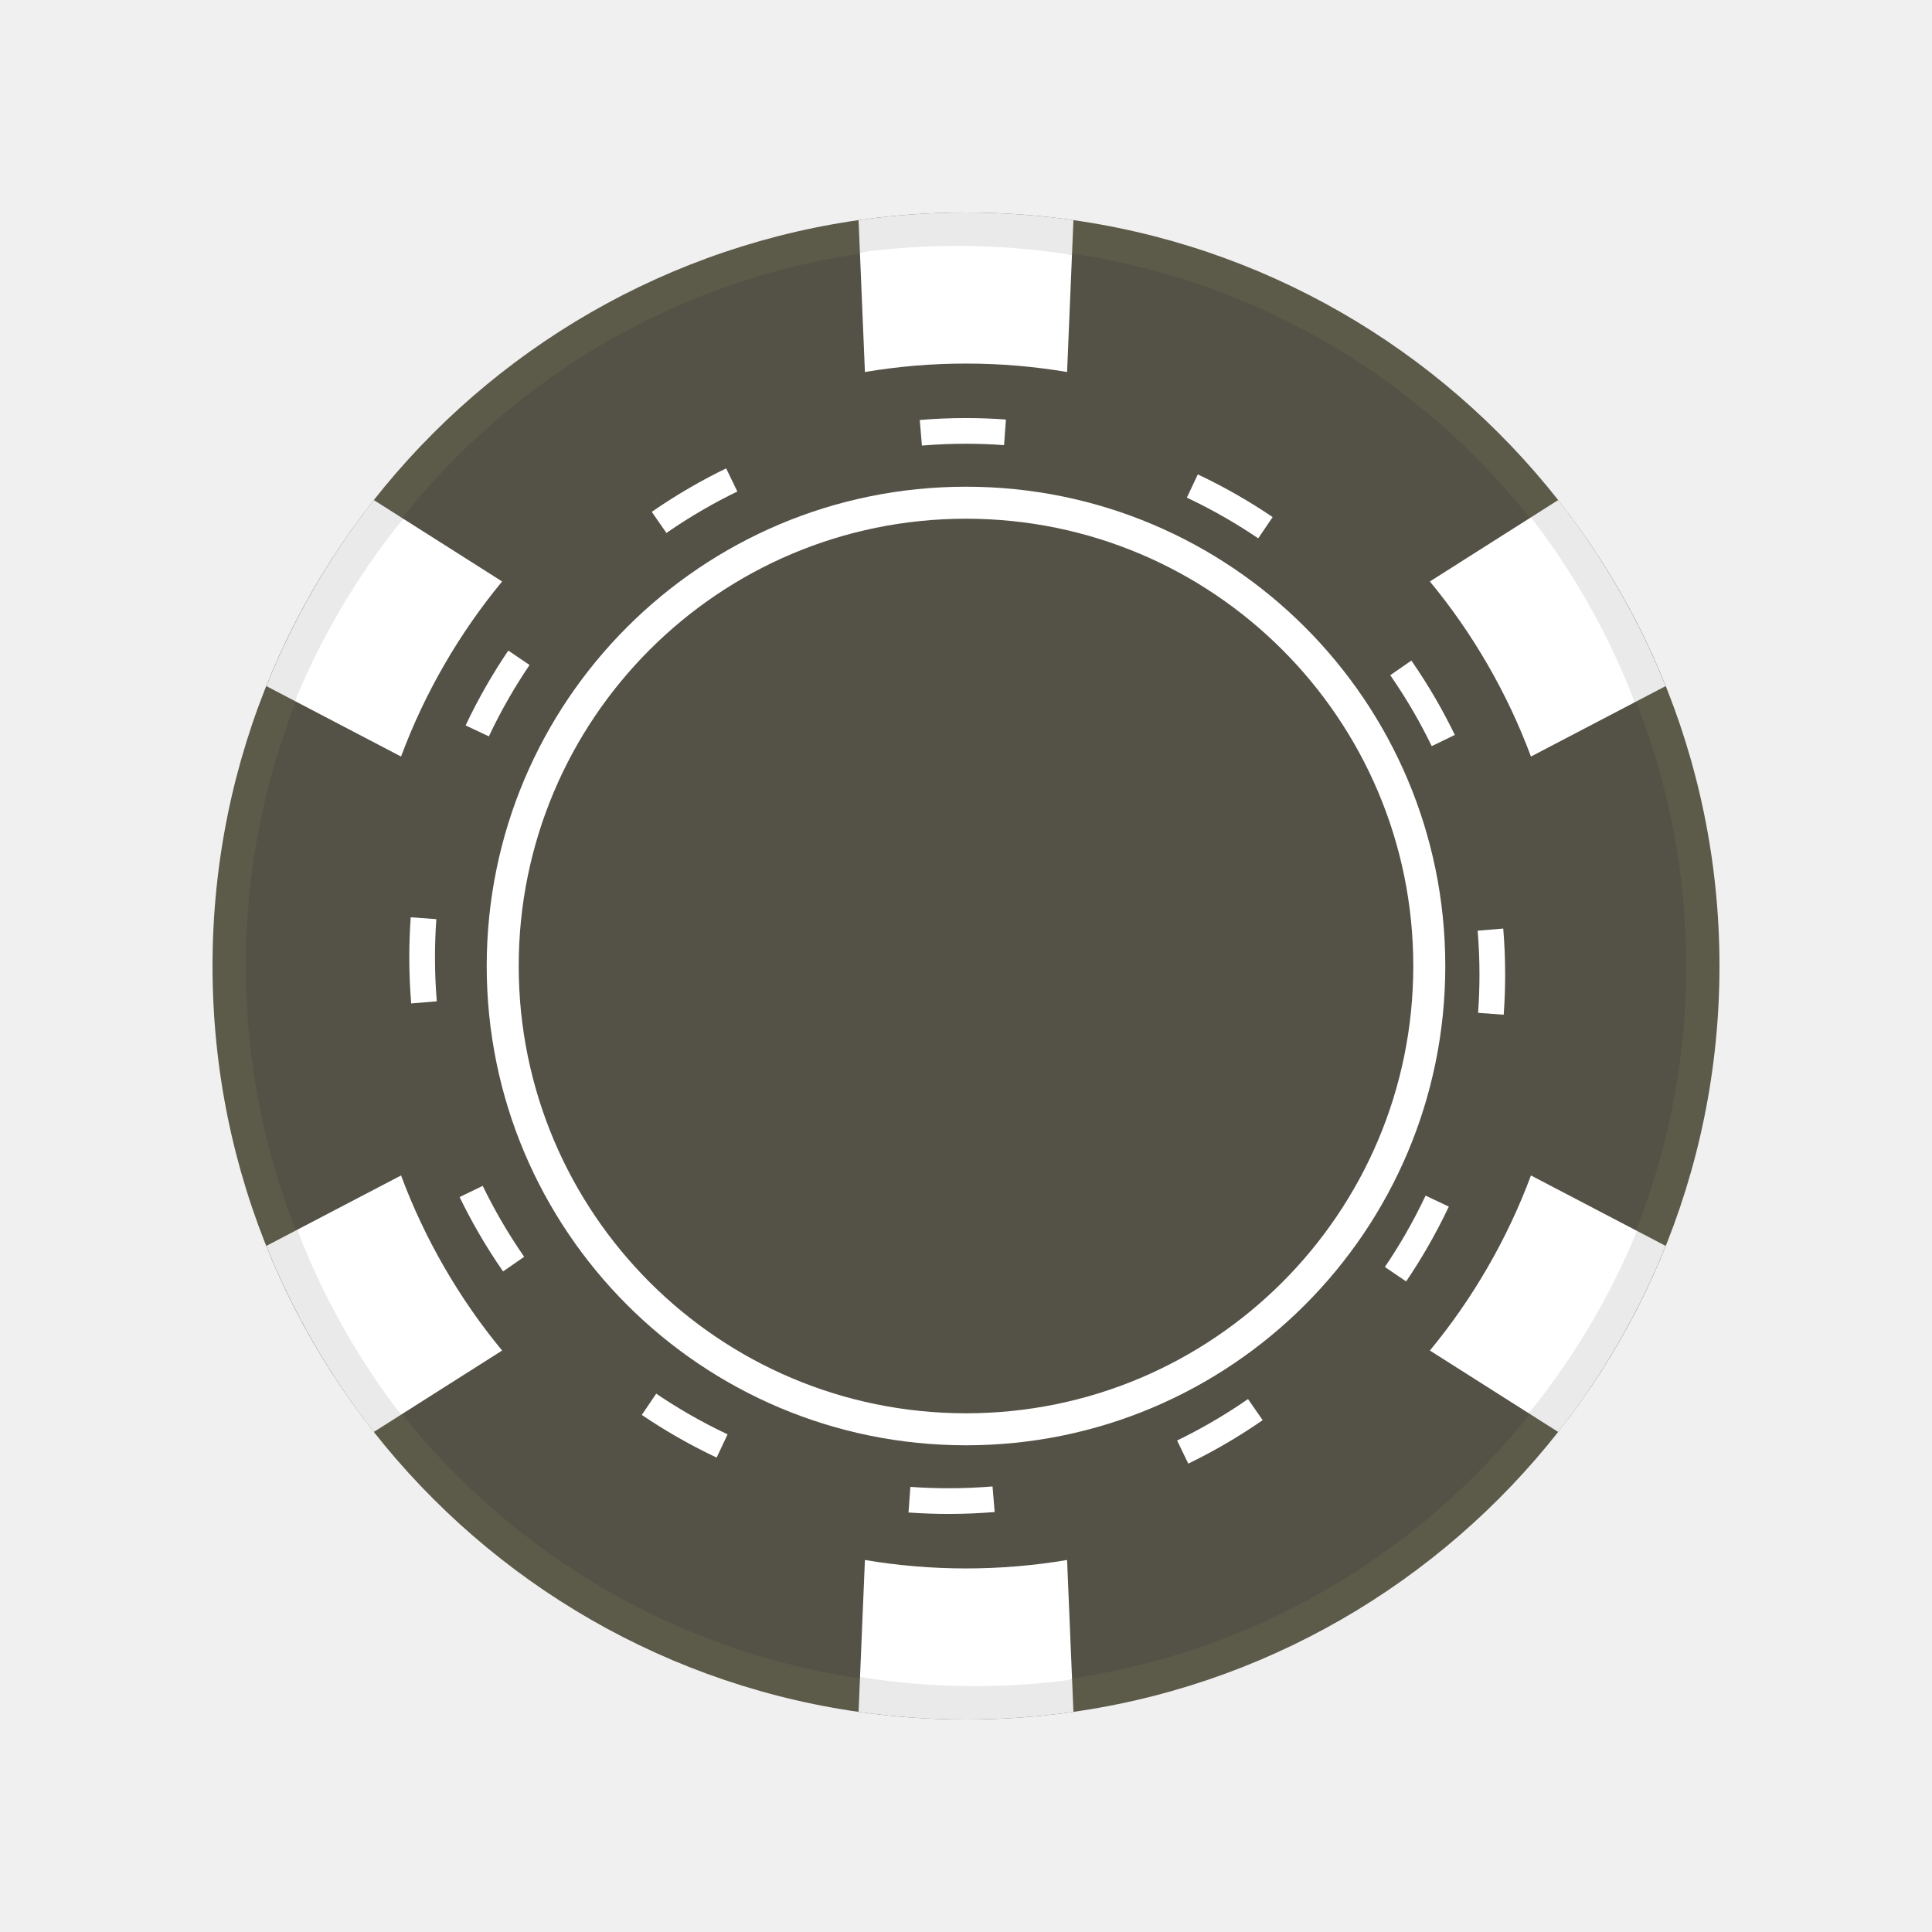
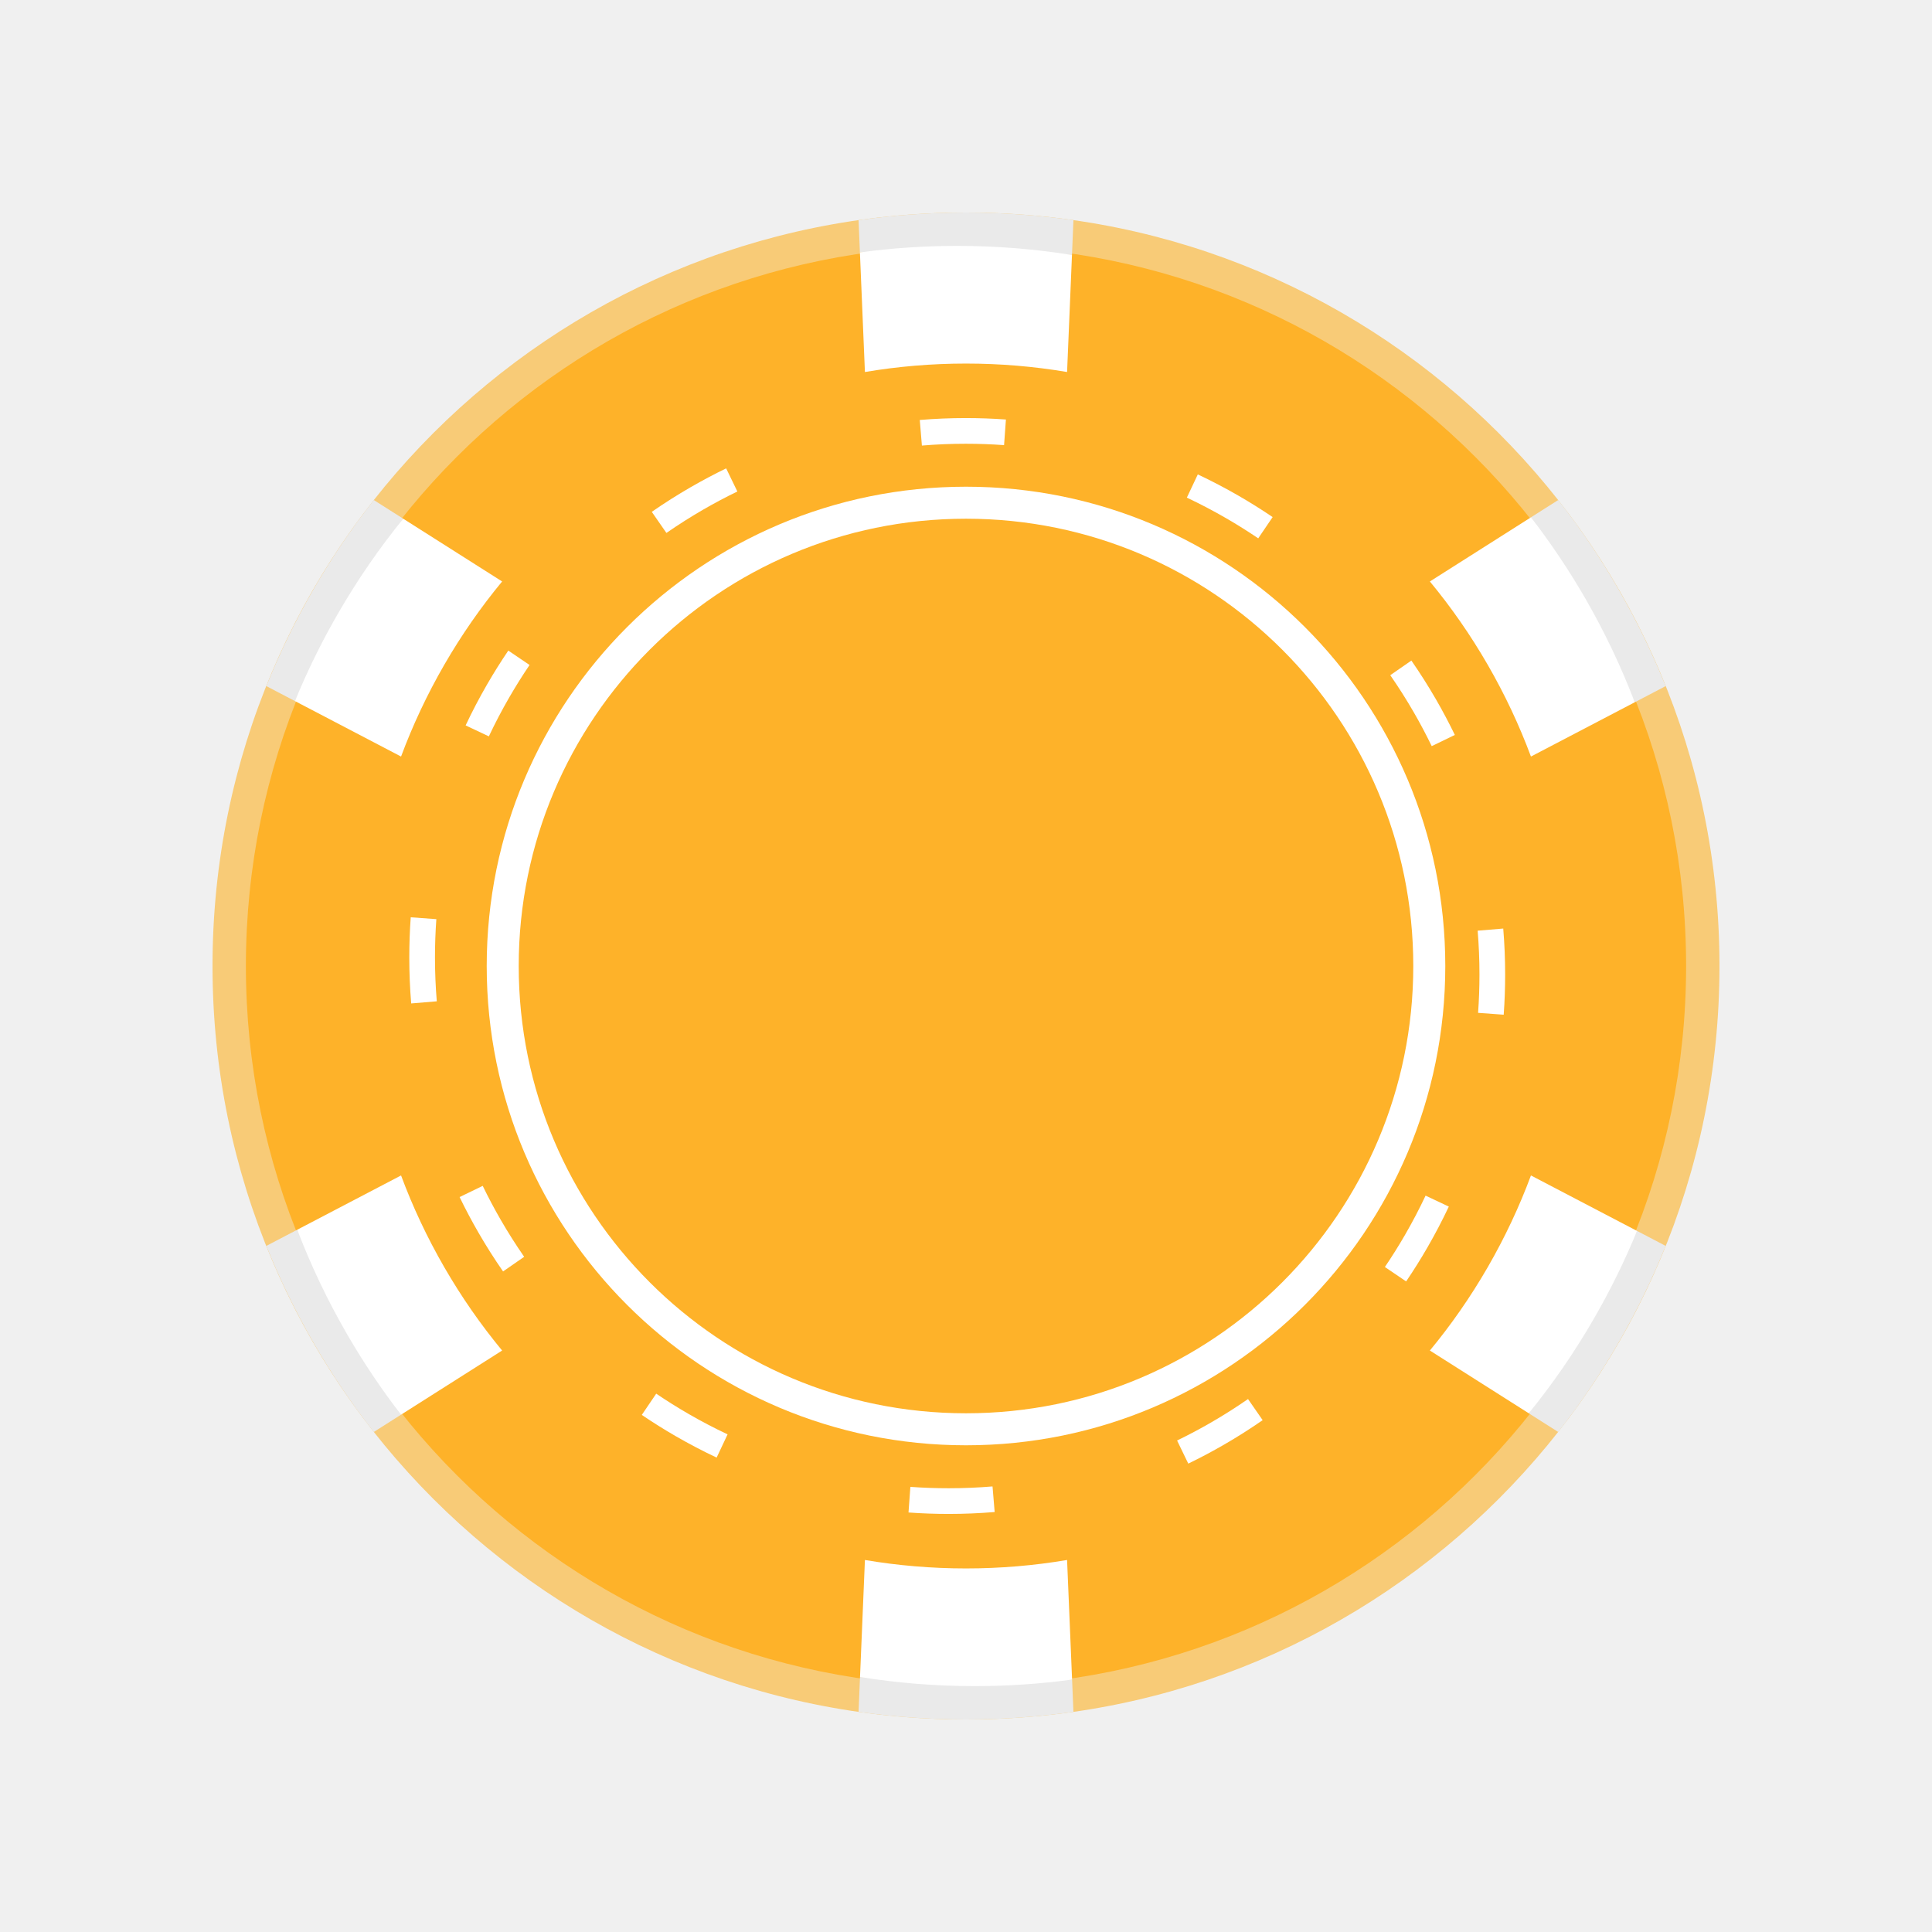
<svg xmlns="http://www.w3.org/2000/svg" version="1.1" x="0px" y="0px" viewBox="0 0 2200 2200" style="enable-background:new 0 0 2200 2200;" xml:space="preserve">
  <g id="Background">
    <rect style="fill:transparent;" width="2200" height="2200" />
  </g>
  <g id="Objects">
    <g>
-       <circle style="fill:#5c5a49;" cx="1100" cy="1100" r="858" />
-       <circle style="fill:#545146;" cx="1100" cy="1100" r="820" />
+       <circle style="fill:#f9c360d6;" cx="1100" cy="1100" r="858" />
+       <circle style="fill:#feb229;" cx="1100" cy="1100" r="820" />
      <path style="fill:#FFFFFF;" d="M1100,554.22c-301.43,0-545.78,244.35-545.78,545.78s244.35,545.78,545.78,545.78    s545.78-244.35,545.78-545.78S1401.43,554.22,1100,554.22z M1100,1609.33c-281.3,0-509.33-228.03-509.33-509.33    S818.7,590.67,1100,590.67S1609.33,818.7,1609.33,1100S1381.3,1609.33,1100,1609.33z" />
      <path style="fill:#EAEAEA;" d="M979.2,287.43l-1.54-36.77c39.96-5.71,80.8-8.66,122.34-8.66s82.38,2.95,122.34,8.66l-1.66,39.7    L979.2,287.43z" />
      <path style="fill:#FFFFFF;" d="M1049.787,507.376l-2.424-29.146c17.307-1.439,34.932-2.169,52.386-2.169    c15.222,0,30.601,0.555,45.711,1.649l-2.114,29.171c-14.409-1.044-29.078-1.573-43.598-1.573    C1083.1,505.308,1066.291,506.003,1049.787,507.376z" />
      <path style="fill:#FFFFFF;" d="M758.862,606.879l-16.672-24.029c14.269-9.9,29.167-19.344,44.283-28.071    c13.183-7.611,26.779-14.82,40.412-21.427l12.755,26.32c-13.001,6.301-25.969,13.176-38.543,20.436    C786.679,588.431,772.469,597.438,758.862,606.879z" />
      <path style="fill:#FFFFFF;" d="M556.666,838.513l-26.453-12.474c7.407-15.708,15.588-31.336,24.315-46.452    c7.611-13.183,15.781-26.224,24.284-38.762l24.206,16.416c-8.109,11.957-15.901,24.395-23.161,36.97    C571.532,808.629,563.729,823.534,556.666,838.513z" />
      <path style="fill:#FFFFFF;" d="M497.376,1140.213l-29.146,2.424c-1.439-17.307-2.169-34.932-2.169-52.386    c0-15.222,0.555-30.601,1.649-45.711l29.171,2.114c-1.044,14.409-1.573,29.078-1.573,43.598    C495.308,1106.9,496.003,1123.709,497.376,1140.213z" />
      <path style="fill:#FFFFFF;" d="M596.879,1431.138l-24.029,16.672c-9.9-14.269-19.344-29.167-28.071-44.283    c-7.611-13.183-14.82-26.779-21.427-40.412l26.32-12.755c6.301,13.001,13.176,25.969,20.436,38.543    C578.431,1403.321,587.438,1417.531,596.879,1431.138z" />
      <path style="fill:#FFFFFF;" d="M828.513,1633.334l-12.474,26.453c-15.708-7.407-31.336-15.588-46.452-24.315    c-13.183-7.611-26.224-15.781-38.762-24.284l16.416-24.206c11.957,8.109,24.395,15.901,36.97,23.161    C798.629,1618.468,813.534,1626.271,828.513,1633.334z" />
      <path style="fill:#FFFFFF;" d="M1130.213,1692.624l2.424,29.146c-17.307,1.439-34.932,2.169-52.386,2.169    c-15.222,0-30.601-0.555-45.711-1.649l2.114-29.171c14.409,1.044,29.078,1.573,43.598,1.573    C1096.9,1694.692,1113.709,1693.997,1130.213,1692.624z" />
      <path style="fill:#FFFFFF;" d="M1421.138,1593.121l16.672,24.029c-14.269,9.9-29.167,19.344-44.283,28.071    c-13.183,7.611-26.779,14.82-40.412,21.427l-12.755-26.32c13.001-6.301,25.969-13.176,38.543-20.436    C1393.321,1611.569,1407.531,1602.562,1421.138,1593.121z" />
      <path style="fill:#FFFFFF;" d="M1623.334,1361.487l26.453,12.474c-7.407,15.708-15.588,31.336-24.315,46.452    c-7.611,13.183-15.781,26.224-24.284,38.762l-24.206-16.416c8.109-11.957,15.901-24.395,23.161-36.97    C1608.468,1391.371,1616.271,1376.466,1623.334,1361.487z" />
      <path style="fill:#FFFFFF;" d="M1682.624,1059.787l29.146-2.424c1.439,17.307,2.169,34.932,2.169,52.386    c0,15.222-0.555,30.601-1.649,45.711l-29.171-2.114c1.044-14.409,1.573-29.078,1.573-43.598    C1684.692,1093.1,1683.997,1076.291,1682.624,1059.787z" />
      <path style="fill:#FFFFFF;" d="M1583.121,768.862l24.029-16.672c9.9,14.269,19.344,29.167,28.071,44.283    c7.611,13.183,14.82,26.779,21.427,40.412l-26.32,12.755c-6.301-13.001-13.176-25.969-20.436-38.543    C1601.569,796.679,1592.562,782.469,1583.121,768.862z" />
      <path style="fill:#FFFFFF;" d="M1351.487,566.666l12.474-26.453c15.708,7.407,31.336,15.588,46.452,24.315    c13.183,7.611,26.224,15.781,38.762,24.284l-16.416,24.206c-11.957-8.109-24.395-15.901-36.97-23.161    C1381.371,581.532,1366.466,573.729,1351.487,566.666z" />
      <path style="fill:#FFFFFF;" d="M1220.68,290.36l-5.58,133.26c-37.42-6.33-75.88-9.62-115.1-9.62s-77.68,3.29-115.1,9.62    l-5.7-136.19c36.23-4.9,73.22-7.43,110.8-7.43C1134.48,280,1178.13,283.54,1220.68,290.36z" />
      <path style="fill:#EAEAEA;" d="M335.894,798.331L303.28,781.28c15.035-37.461,32.9-74.305,53.67-110.28    s43.745-69.868,68.67-101.62l33.551,21.288L335.894,798.331z" />
      <path style="fill:#FFFFFF;" d="M459.171,590.668l112.617,71.462c-24.192,29.242-46.271,60.904-65.881,94.87    c-19.61,33.966-35.991,68.918-49.219,104.49l-120.794-63.159c13.871-33.826,30.175-67.125,48.965-99.671    C407.099,660.139,431.99,624.107,459.171,590.668z" />
      <path style="fill:#EAEAEA;" d="M456.694,1610.901l-31.074,19.719c-24.925-31.751-47.9-65.645-68.67-101.62    s-38.635-72.818-53.67-110.28l35.211-18.412L456.694,1610.901z" />
      <path style="fill:#FFFFFF;" d="M338.491,1400.308l118.197-61.798c13.228,35.572,29.609,70.524,49.219,104.49    c19.61,33.965,41.689,65.628,65.881,94.87l-115.094,73.031c-22.358-28.926-43.045-59.695-61.835-92.241    C372.619,1480.139,353.86,1440.567,338.491,1400.308z" />
      <path style="fill:#EAEAEA;" d="M1220.8,1912.57l1.54,36.77c-39.96,5.71-80.8,8.66-122.34,8.66c-41.54,0-82.38-2.95-122.34-8.66    l1.66-39.7L1220.8,1912.57z" />
      <path style="fill:#FFFFFF;" d="M979.32,1909.64l5.58-133.26c37.42,6.33,75.88,9.62,115.1,9.62s77.68-3.29,115.1-9.62l5.7,136.19    c-36.23,4.9-73.22,7.43-110.8,7.43C1065.52,1920,1021.87,1916.46,979.32,1909.64z" />
      <path style="fill:#EAEAEA;" d="M1864.106,1401.669l32.614,17.051c-15.035,37.461-32.9,74.305-53.67,110.28    s-43.745,69.868-68.67,101.62l-33.551-21.288L1864.106,1401.669z" />
      <path style="fill:#FFFFFF;" d="M1740.829,1609.332l-112.617-71.462c24.192-29.242,46.271-60.904,65.881-94.87    s35.991-68.918,49.219-104.49l120.794,63.159c-13.872,33.826-30.176,67.125-48.965,99.671    C1792.901,1539.861,1768.01,1575.893,1740.829,1609.332z" />
      <path style="fill:#EAEAEA;" d="M1743.306,589.099l31.074-19.719c24.925,31.751,47.9,65.645,68.67,101.62    s38.635,72.818,53.67,110.28l-35.211,18.412L1743.306,589.099z" />
      <path style="fill:#FFFFFF;" d="M1861.509,799.692l-118.197,61.798c-13.228-35.572-29.609-70.524-49.219-104.49    s-41.689-65.628-65.881-94.87l115.094-73.031c22.359,28.926,43.045,59.695,61.835,92.241    C1827.381,719.861,1846.14,759.433,1861.509,799.692z" />
    </g>
  </g>
</svg>
